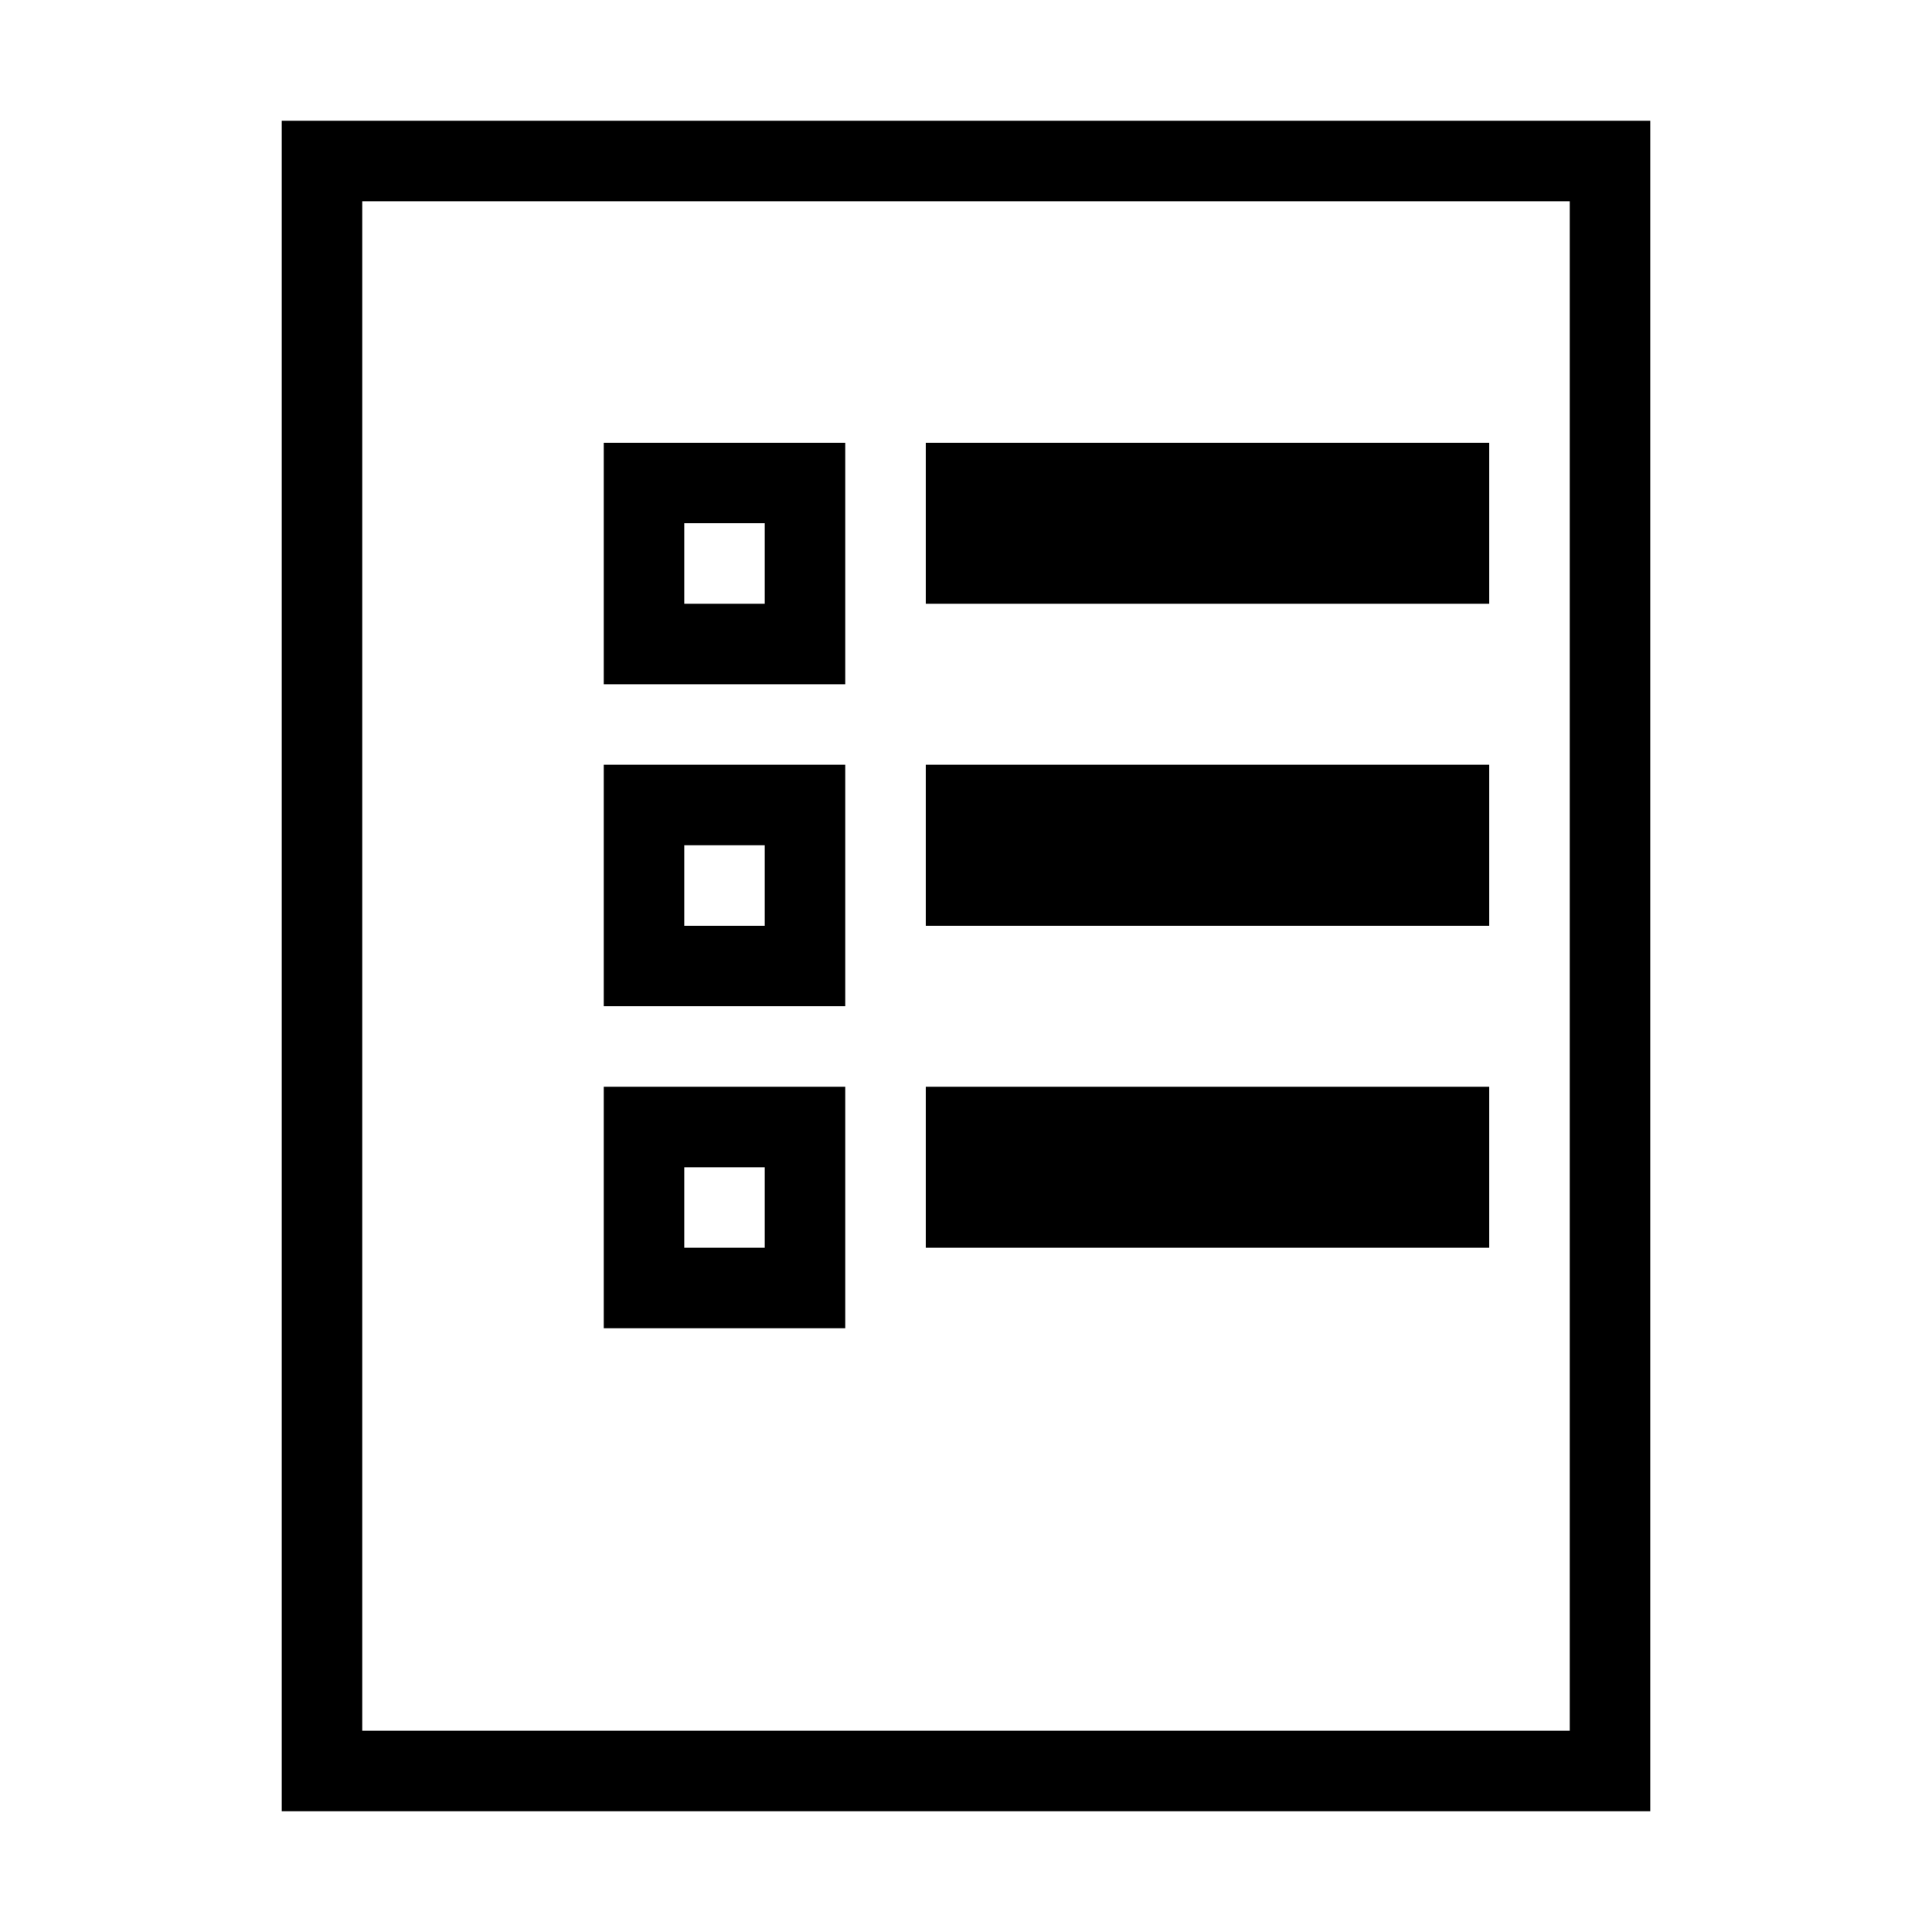
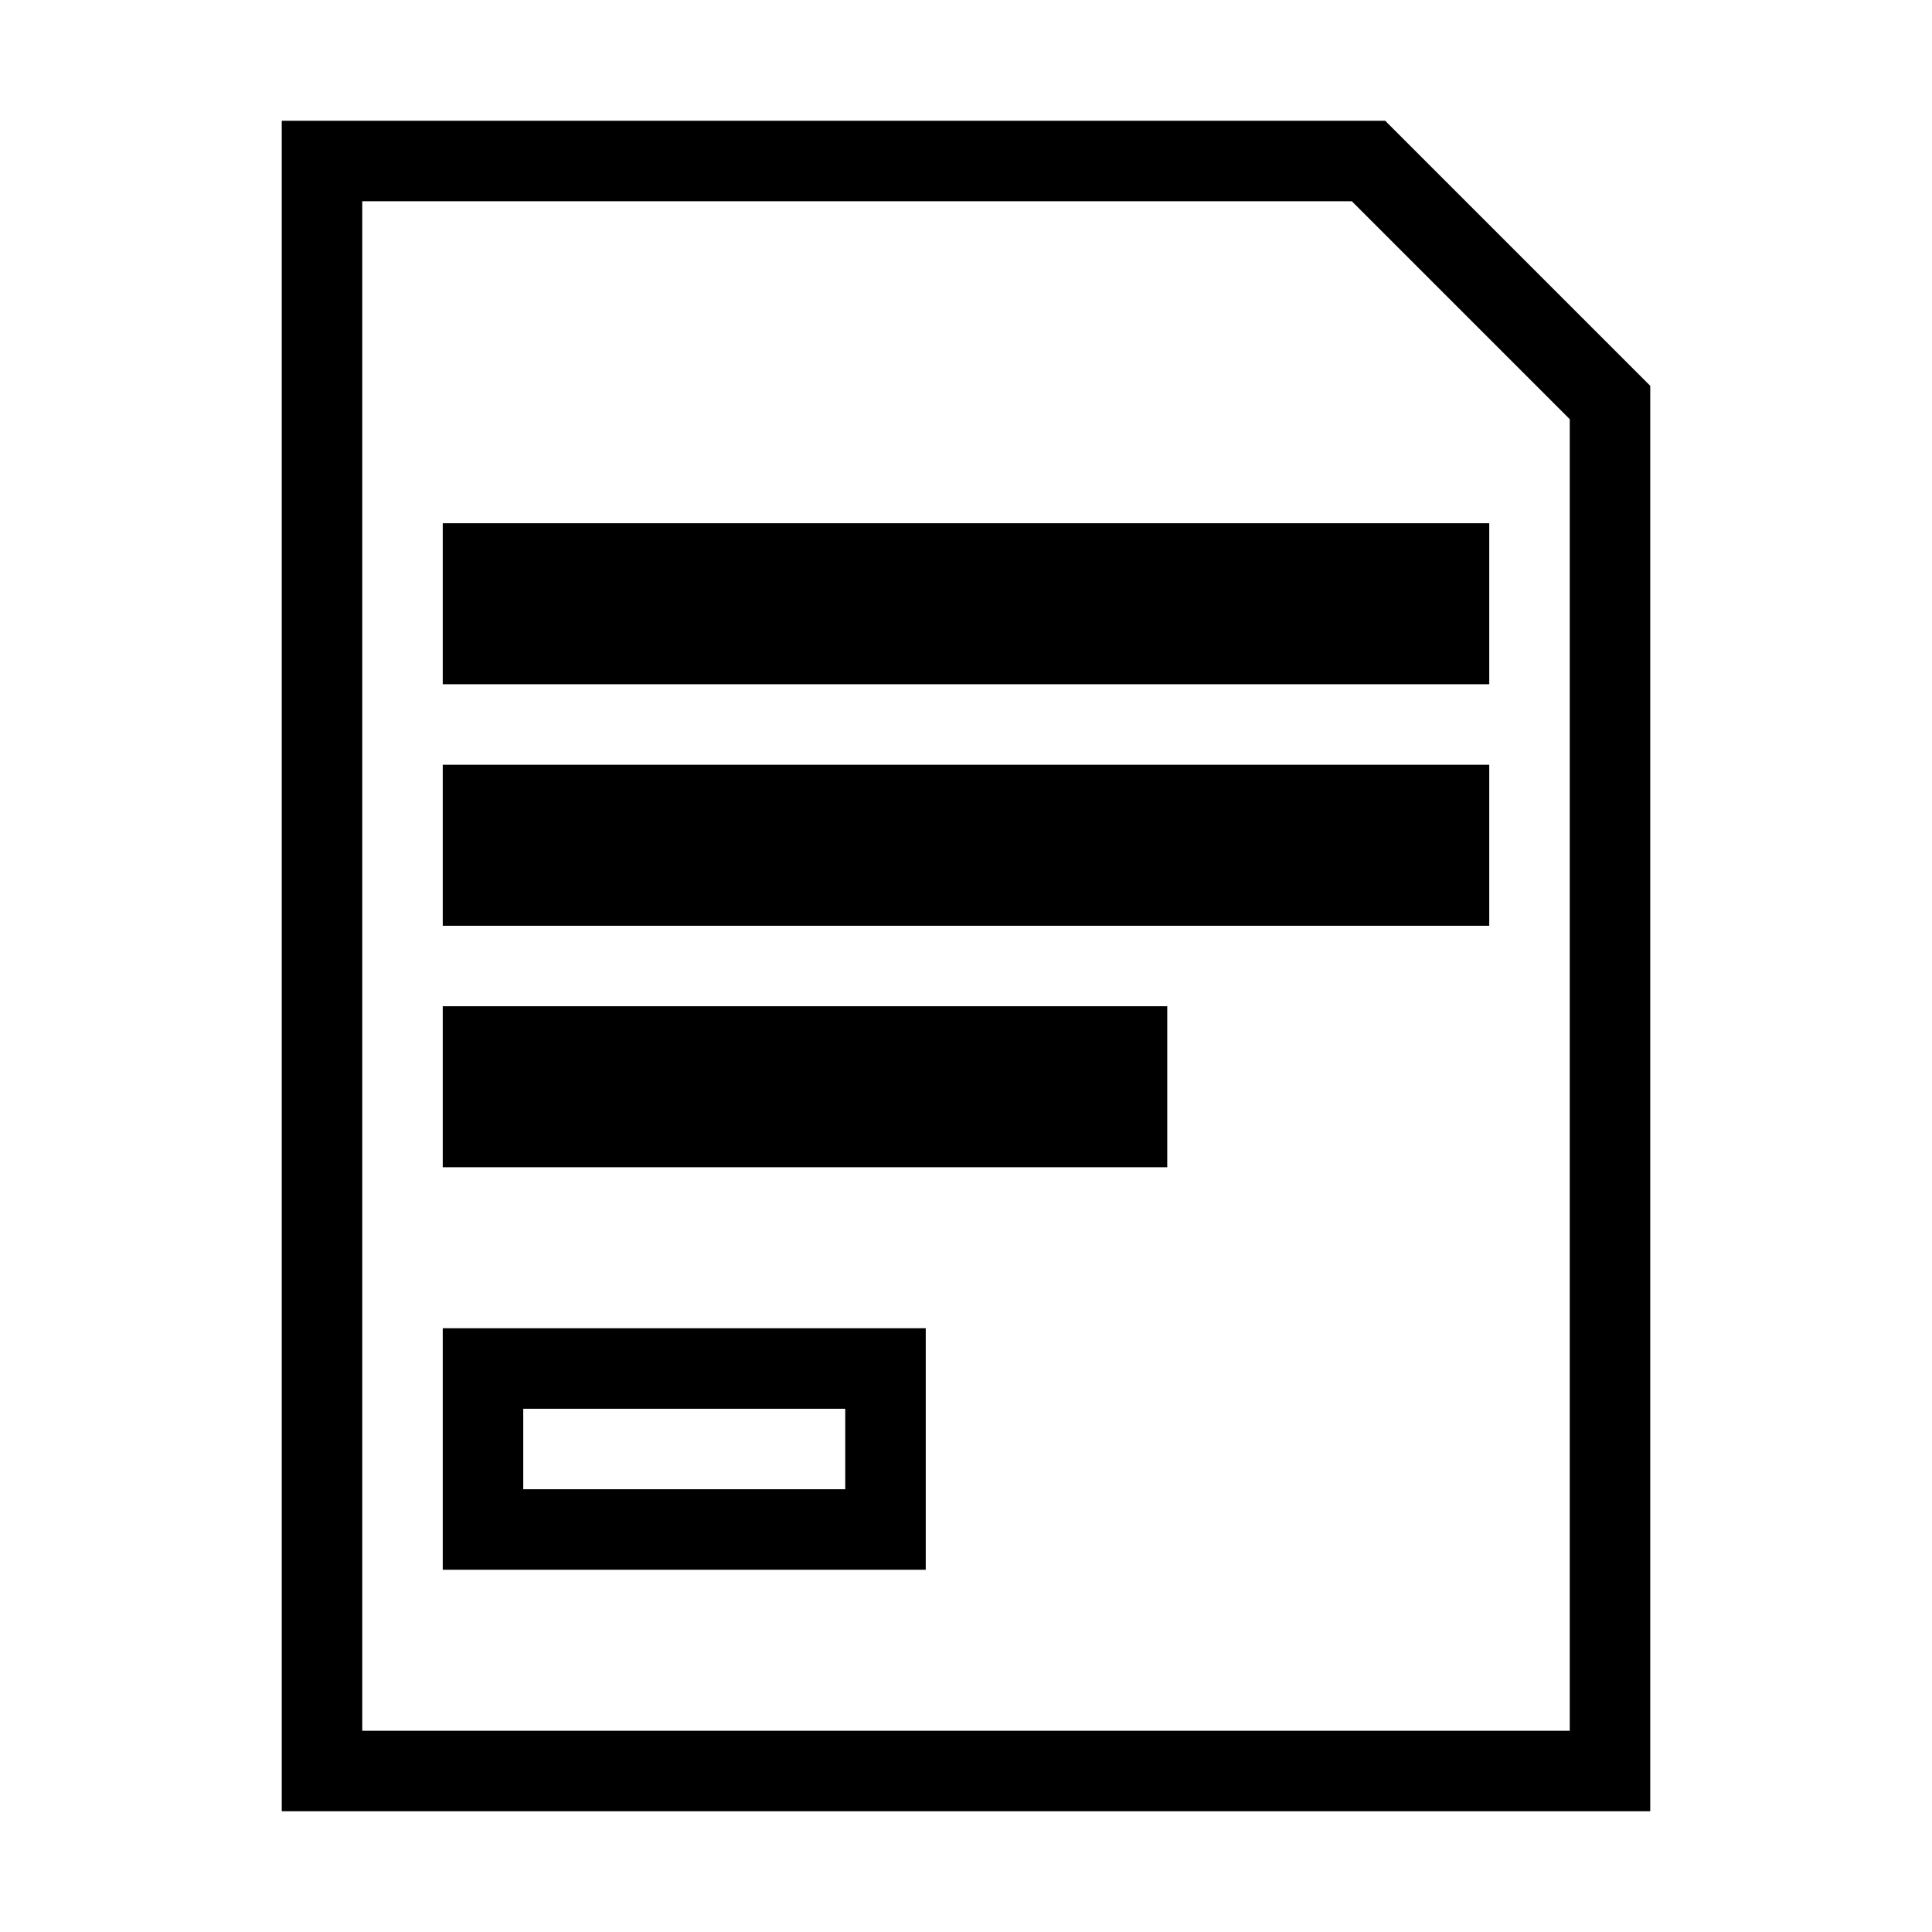
<svg xmlns="http://www.w3.org/2000/svg" width="24" height="24" viewBox="0 0 24 24" fill="none" stroke="currentColor">
-   <rect x="4" y="2" width="16" height="20" />
-   <polygon points="8,6 10,6 10,8 8,8" />
-   <rect x="12" y="6" width="6" height="1" />
-   <polygon points="8,10 10,10 10,12 8,12" />
-   <rect x="12" y="10" width="6" height="1" />
-   <polygon points="8,14 10,14 10,16 8,16" />
-   <rect x="12" y="14" width="6" height="1" />
+   <path d="M4 2 L17 2 L20 5 L20 22 L4 22 Z M6 7 L18 7 L18 8 L6 8 Z M6 10 L18 10 L18 11 L6 11 Z M6 13 L14 13 L14 14 L6 14 Z M6 17 L11 17 L11 19 L6 19 Z" />
</svg>
